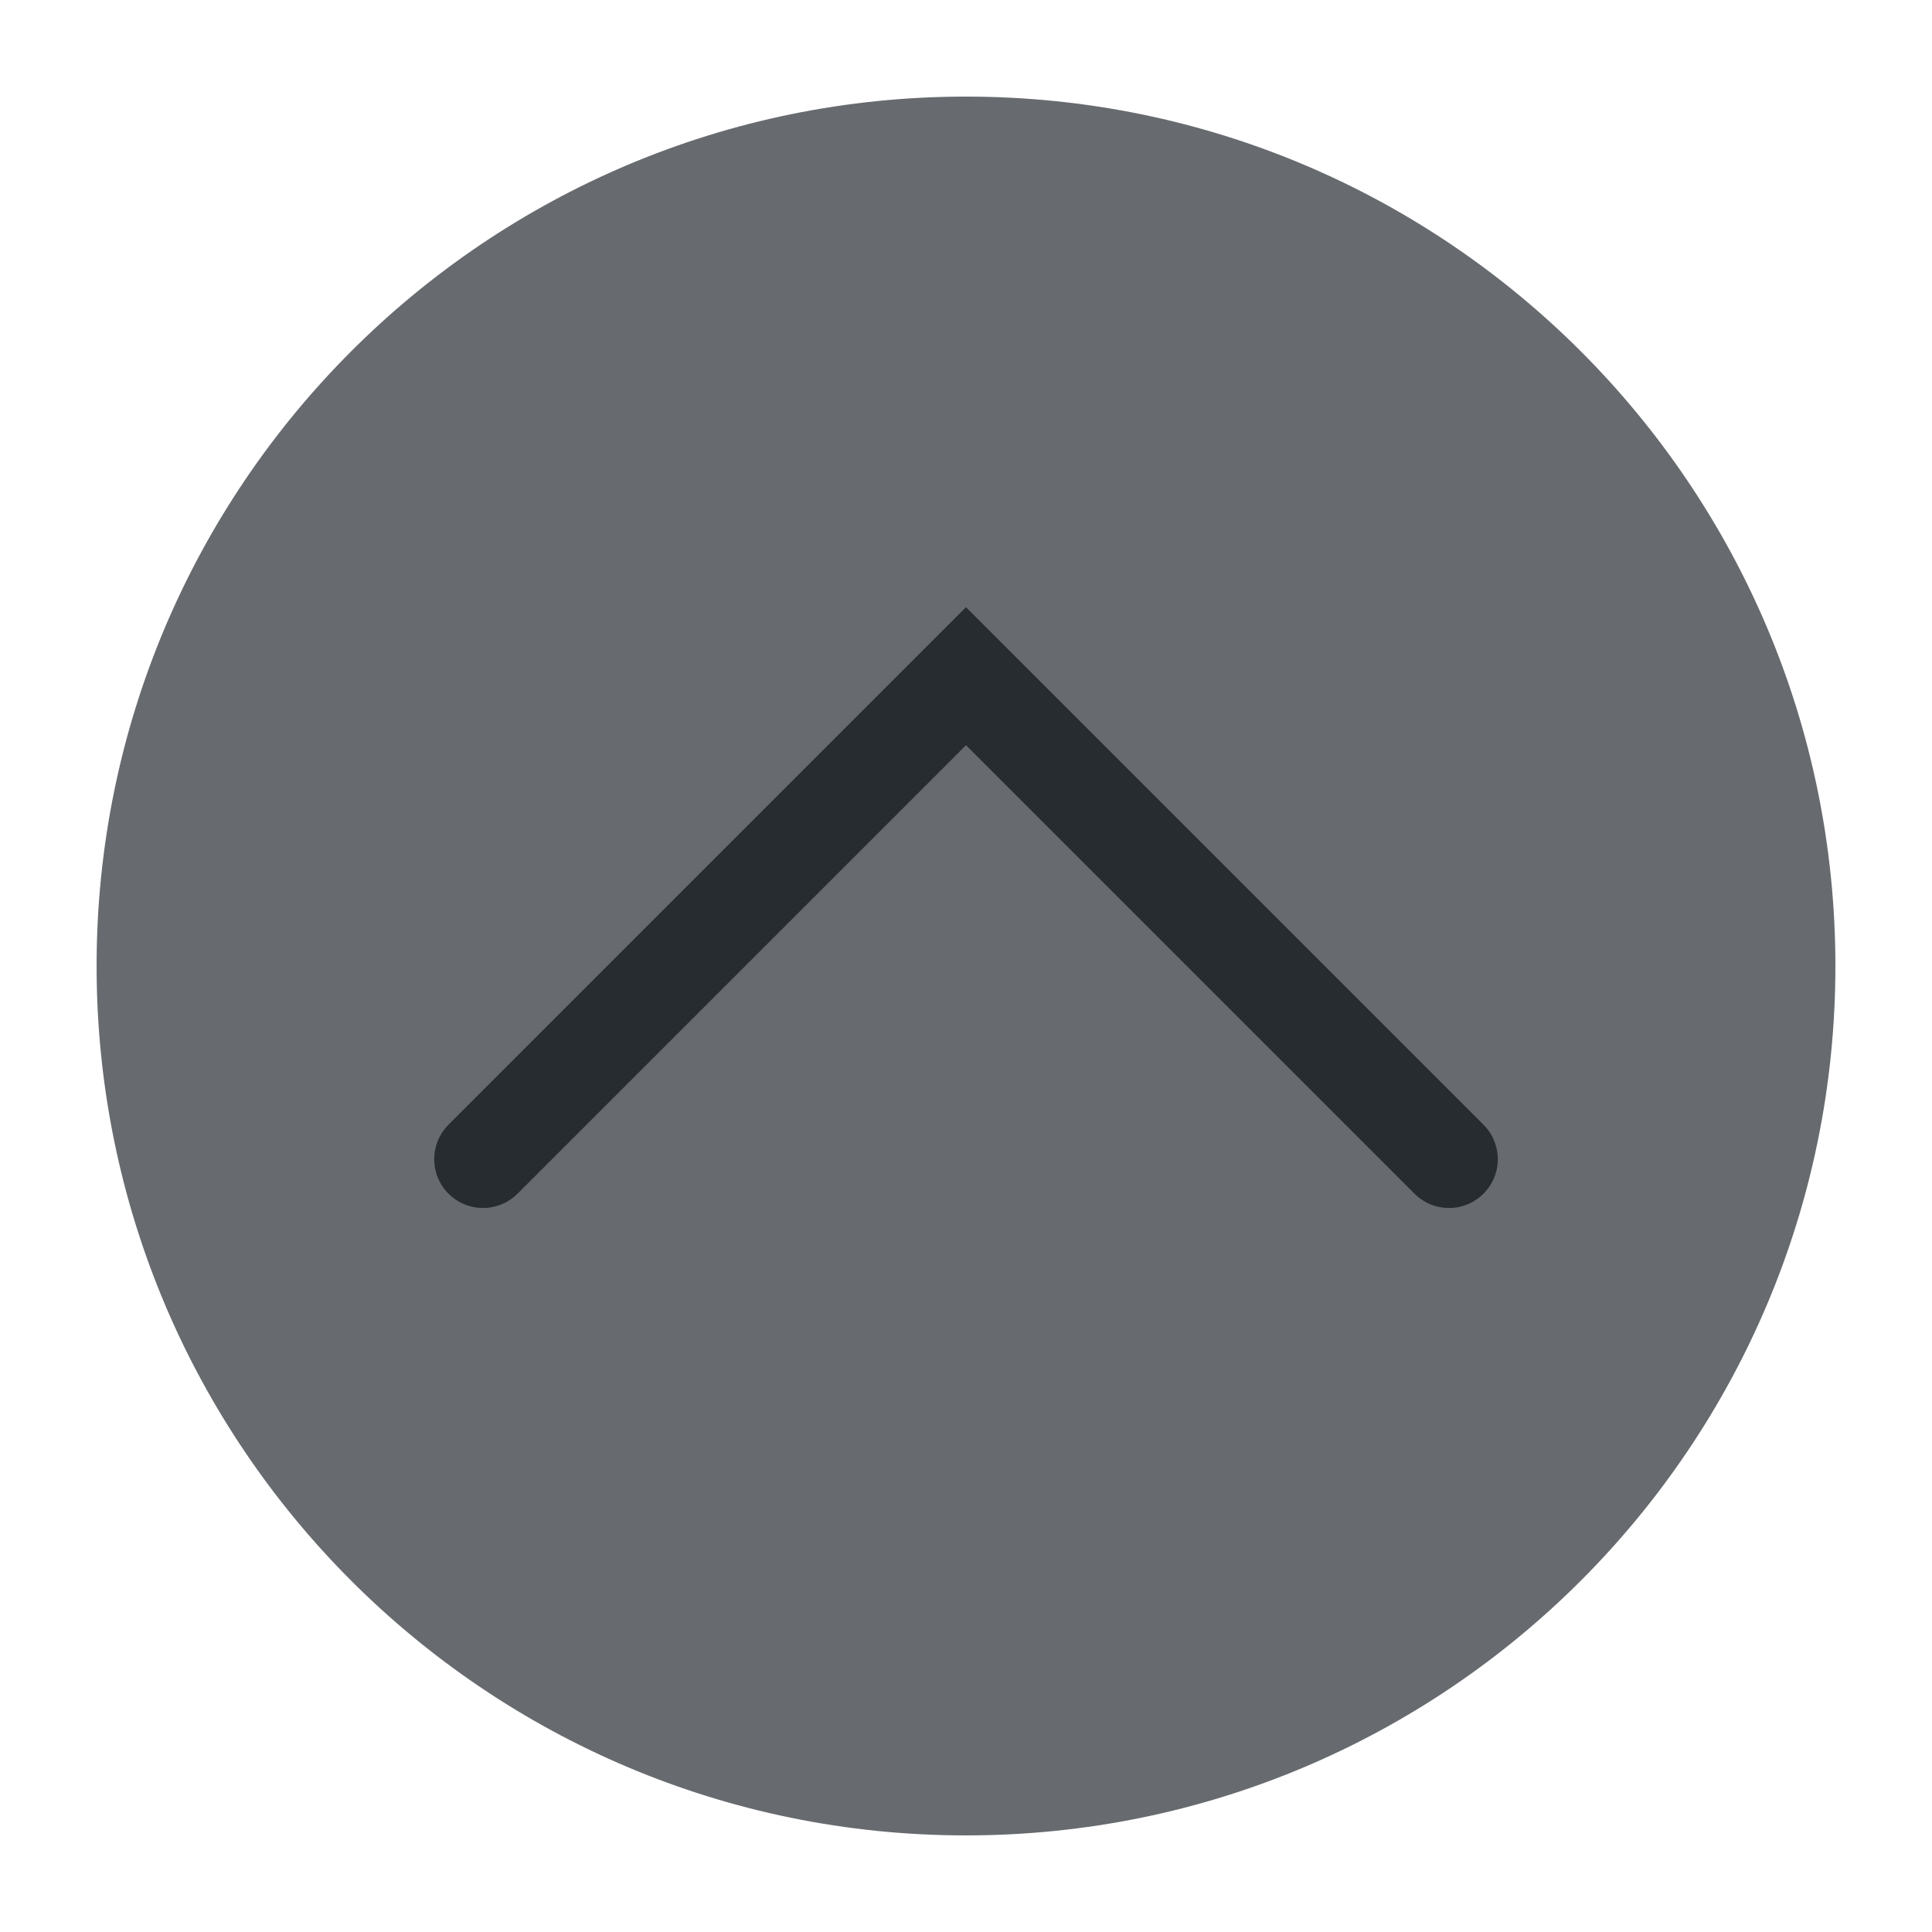
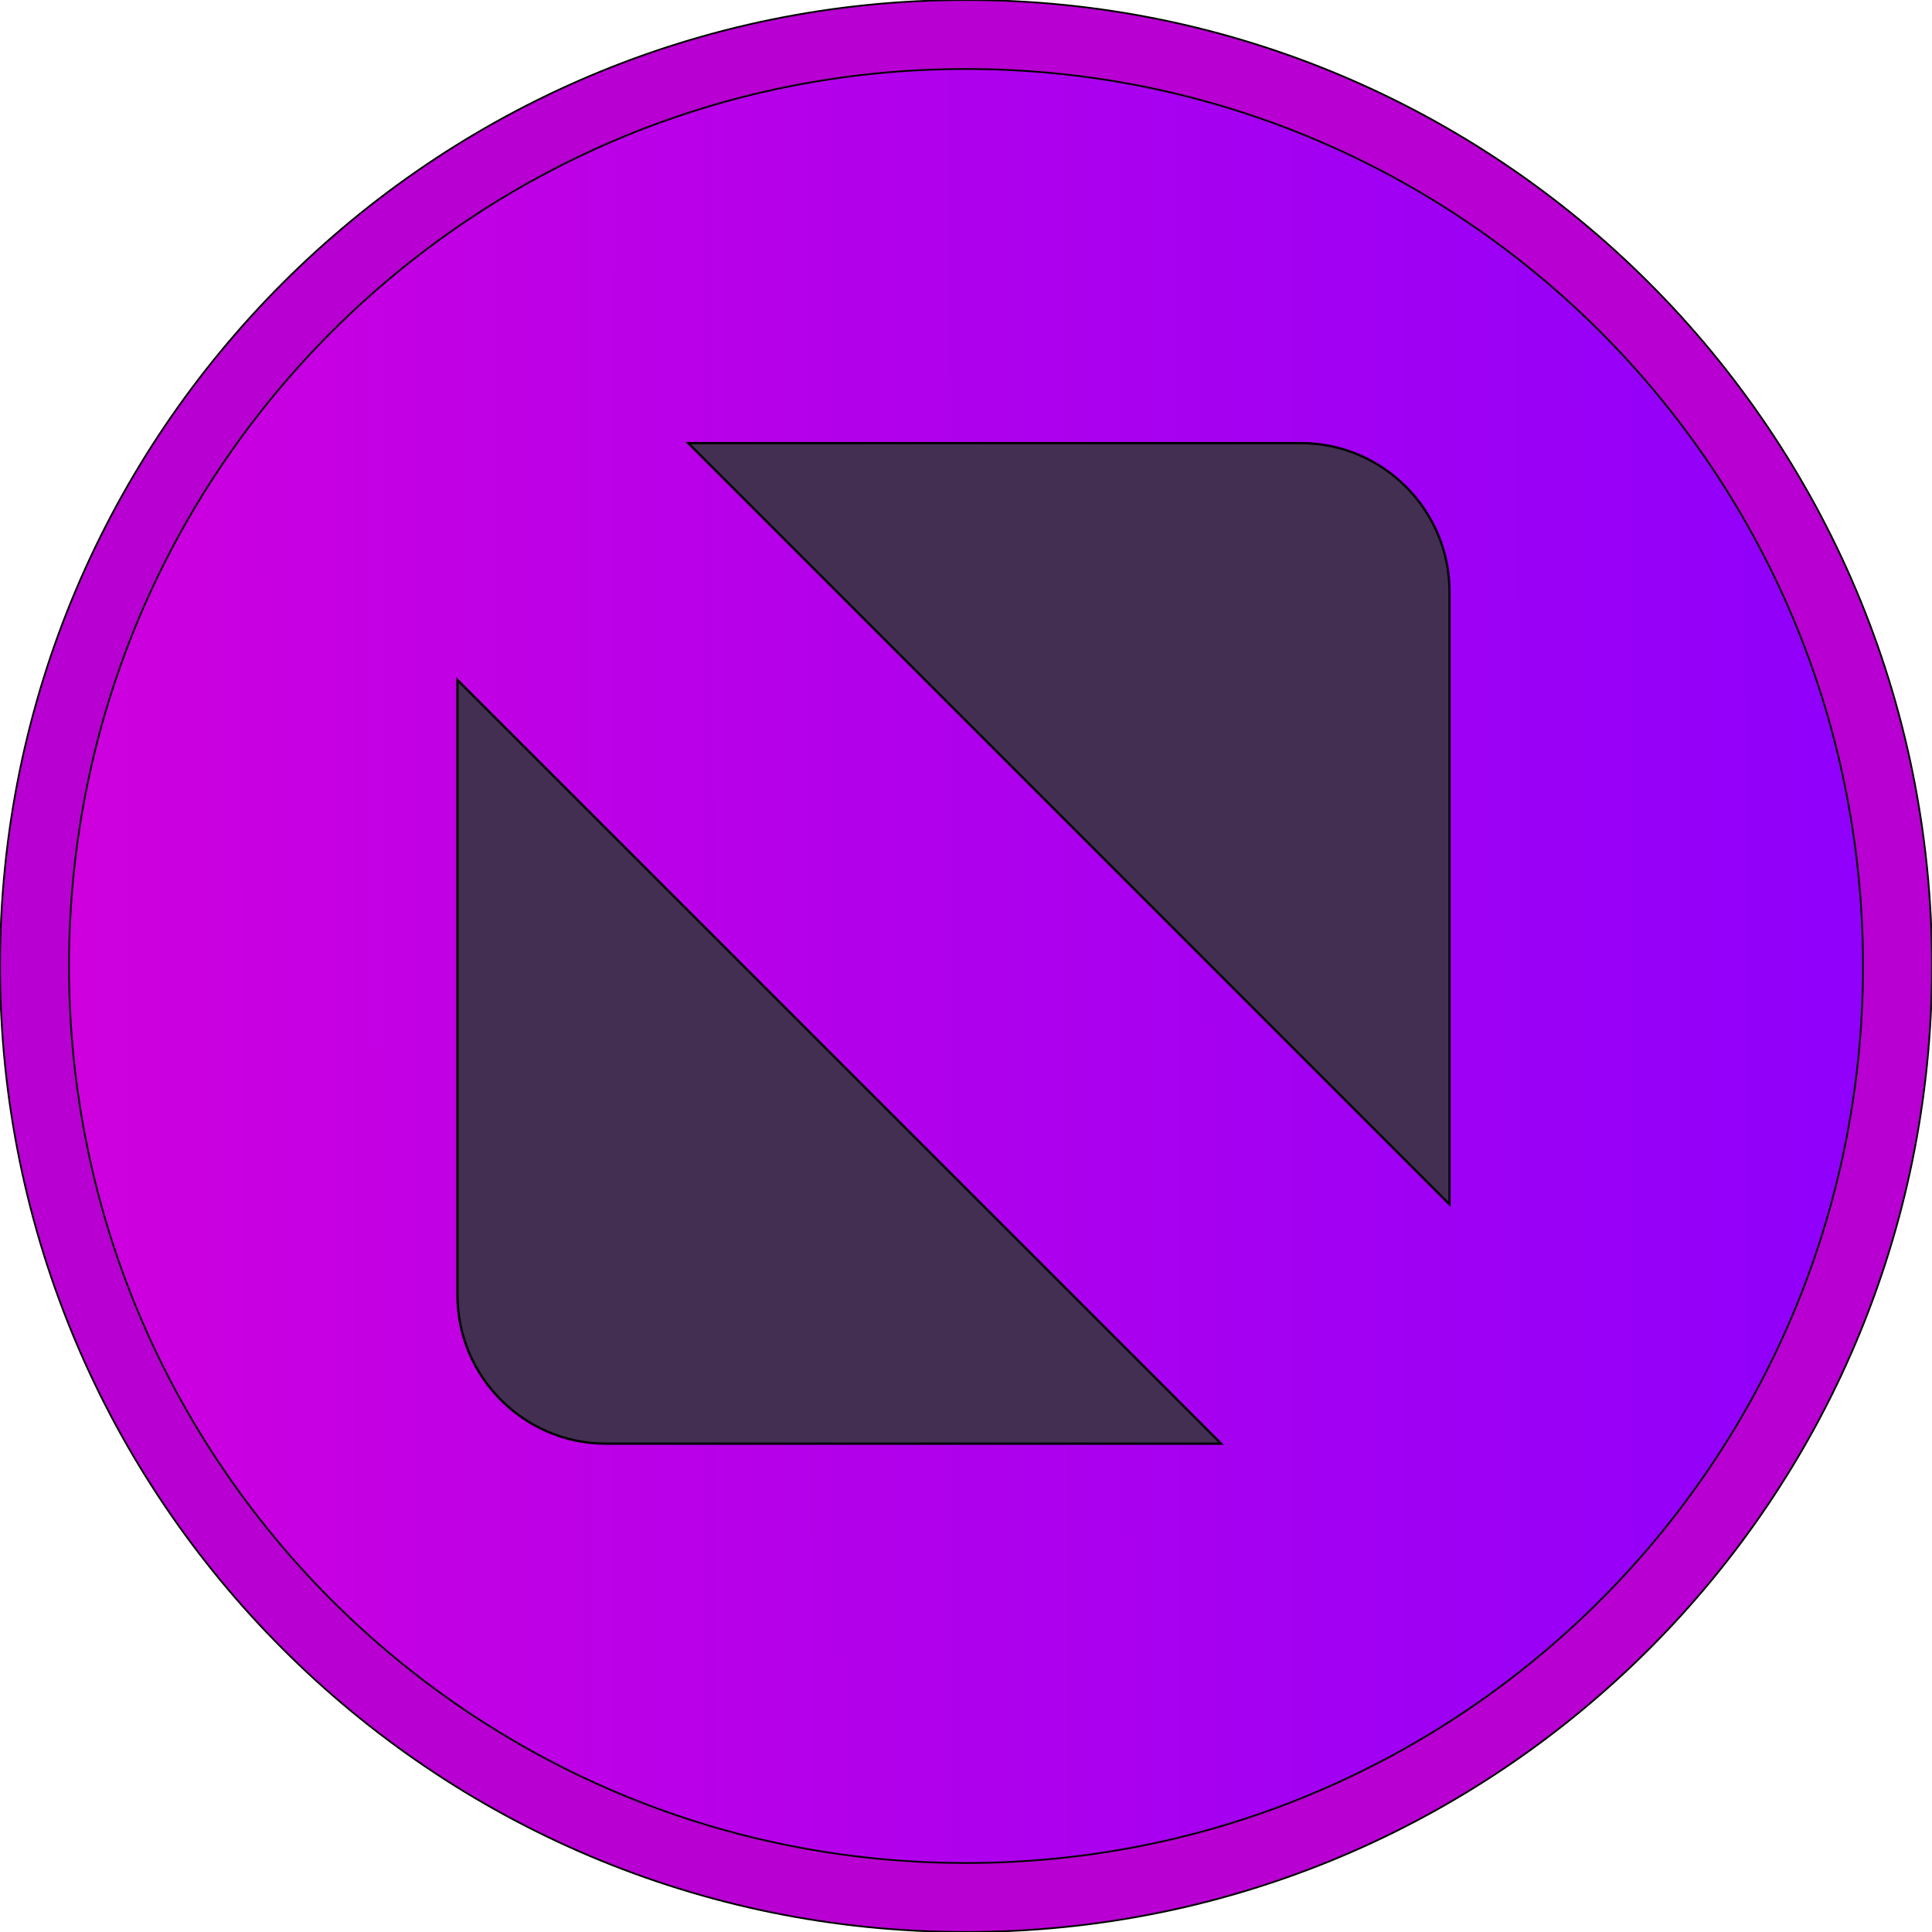
<svg xmlns="http://www.w3.org/2000/svg" viewBox="0 0 50 50" version="1.2" baseProfile="tiny">
  <defs>
- </defs>
+     <linearGradient gradientUnits="userSpaceOnUse" x1="49.195" y1="515.033" x2="1067.24" y2="516.85" id="gradient1">
+       <stop offset="0" stop-color="#d300dc" stop-opacity="1" />
+       <stop offset="1" stop-color="#8700ff" stop-opacity="1" />
+     </linearGradient>
+   </defs>
  <g fill="none" stroke="black" stroke-width="1" fill-rule="evenodd" stroke-linecap="square" stroke-linejoin="bevel">
    <g fill="none" stroke="#000000" stroke-opacity="1" stroke-width="1" stroke-linecap="square" stroke-linejoin="bevel" transform="matrix(1,0,0,1,0,0)" font-family="Noto Sans" font-size="10" font-weight="400" font-style="normal">
</g>
-     <g fill="#676a6e" fill-opacity="1" stroke="none" transform="matrix(2.5,0,0,2.5,2.5,2.5)" font-family="Noto Sans" font-size="10" font-weight="400" font-style="normal">
-       <circle cx="9" cy="9" r="9" />
+     <g fill="#b800d2" fill-opacity="1" stroke="#000000" stroke-opacity="1" stroke-width="0.824" stroke-linecap="butt" stroke-linejoin="miter" stroke-miterlimit="4" transform="matrix(0.0548323,0,0,-0.0548326,-4.16213,50.1607)" font-family="Noto Sans" font-size="10" font-weight="400" font-style="normal">
+       <path vector-effect="none" fill-rule="evenodd" d="M531.846,2.931 C783.648,2.931 987.778,207.06 987.778,458.864 C987.778,710.669 783.648,914.798 531.846,914.798 C280.037,914.798 75.907,710.669 75.907,458.864 C75.907,207.06 280.037,2.931 531.846,2.931 Z " />
    </g>
-     <g fill="none" stroke="#272c31" stroke-opacity="1" stroke-width="1.01" stroke-linecap="round" stroke-linejoin="miter" stroke-miterlimit="2" transform="matrix(2.5,0,0,2.5,2.5,2.5)" font-family="Noto Sans" font-size="10" font-weight="400" font-style="normal">
-       <polyline fill="none" vector-effect="none" points="4,11 9,6 14,11 " />
+     <g fill="url(#gradient1)" stroke="#000000" stroke-opacity="1" stroke-width="0.824" stroke-linecap="butt" stroke-linejoin="miter" stroke-miterlimit="4" transform="matrix(0.0548323,0,0,-0.0548326,-4.16213,50.1607)" font-family="Noto Sans" font-size="10" font-weight="400" font-style="normal">
+       <path vector-effect="none" fill-rule="evenodd" d="M531.845,35.497 C765.663,35.497 955.211,225.048 955.211,458.866 C955.211,692.684 765.663,882.231 531.845,882.231 C298.022,882.231 108.474,692.684 108.474,458.866 C108.474,225.048 298.022,35.497 531.845,35.497 Z " />
+     </g>
+     <g fill="#432f52" fill-opacity="1" stroke="#000000" stroke-opacity="1" stroke-width="1" stroke-linecap="butt" stroke-linejoin="miter" stroke-miterlimit="4" transform="matrix(0.05936,0,0,-0.0593601,-1.0268,50.0523)" font-family="Noto Sans" font-size="10" font-weight="400" font-style="normal">
+       <path vector-effect="none" fill-rule="evenodd" d="M317.364,650.001 L584.563,650.001 C620.142,650.001 649.255,620.888 649.255,585.306 L649.255,318.11 L317.364,650.001 Z M549.688,213.79 L281.435,213.79 C245.852,213.79 216.743,242.899 216.743,278.481 L216.743,546.735 L549.688,213.79 Z " />
    </g>
    <g fill="none" stroke="#000000" stroke-opacity="1" stroke-width="1" stroke-linecap="square" stroke-linejoin="bevel" transform="matrix(1,0,0,1,0,0)" font-family="Noto Sans" font-size="10" font-weight="400" font-style="normal">
</g>
  </g>
</svg>
